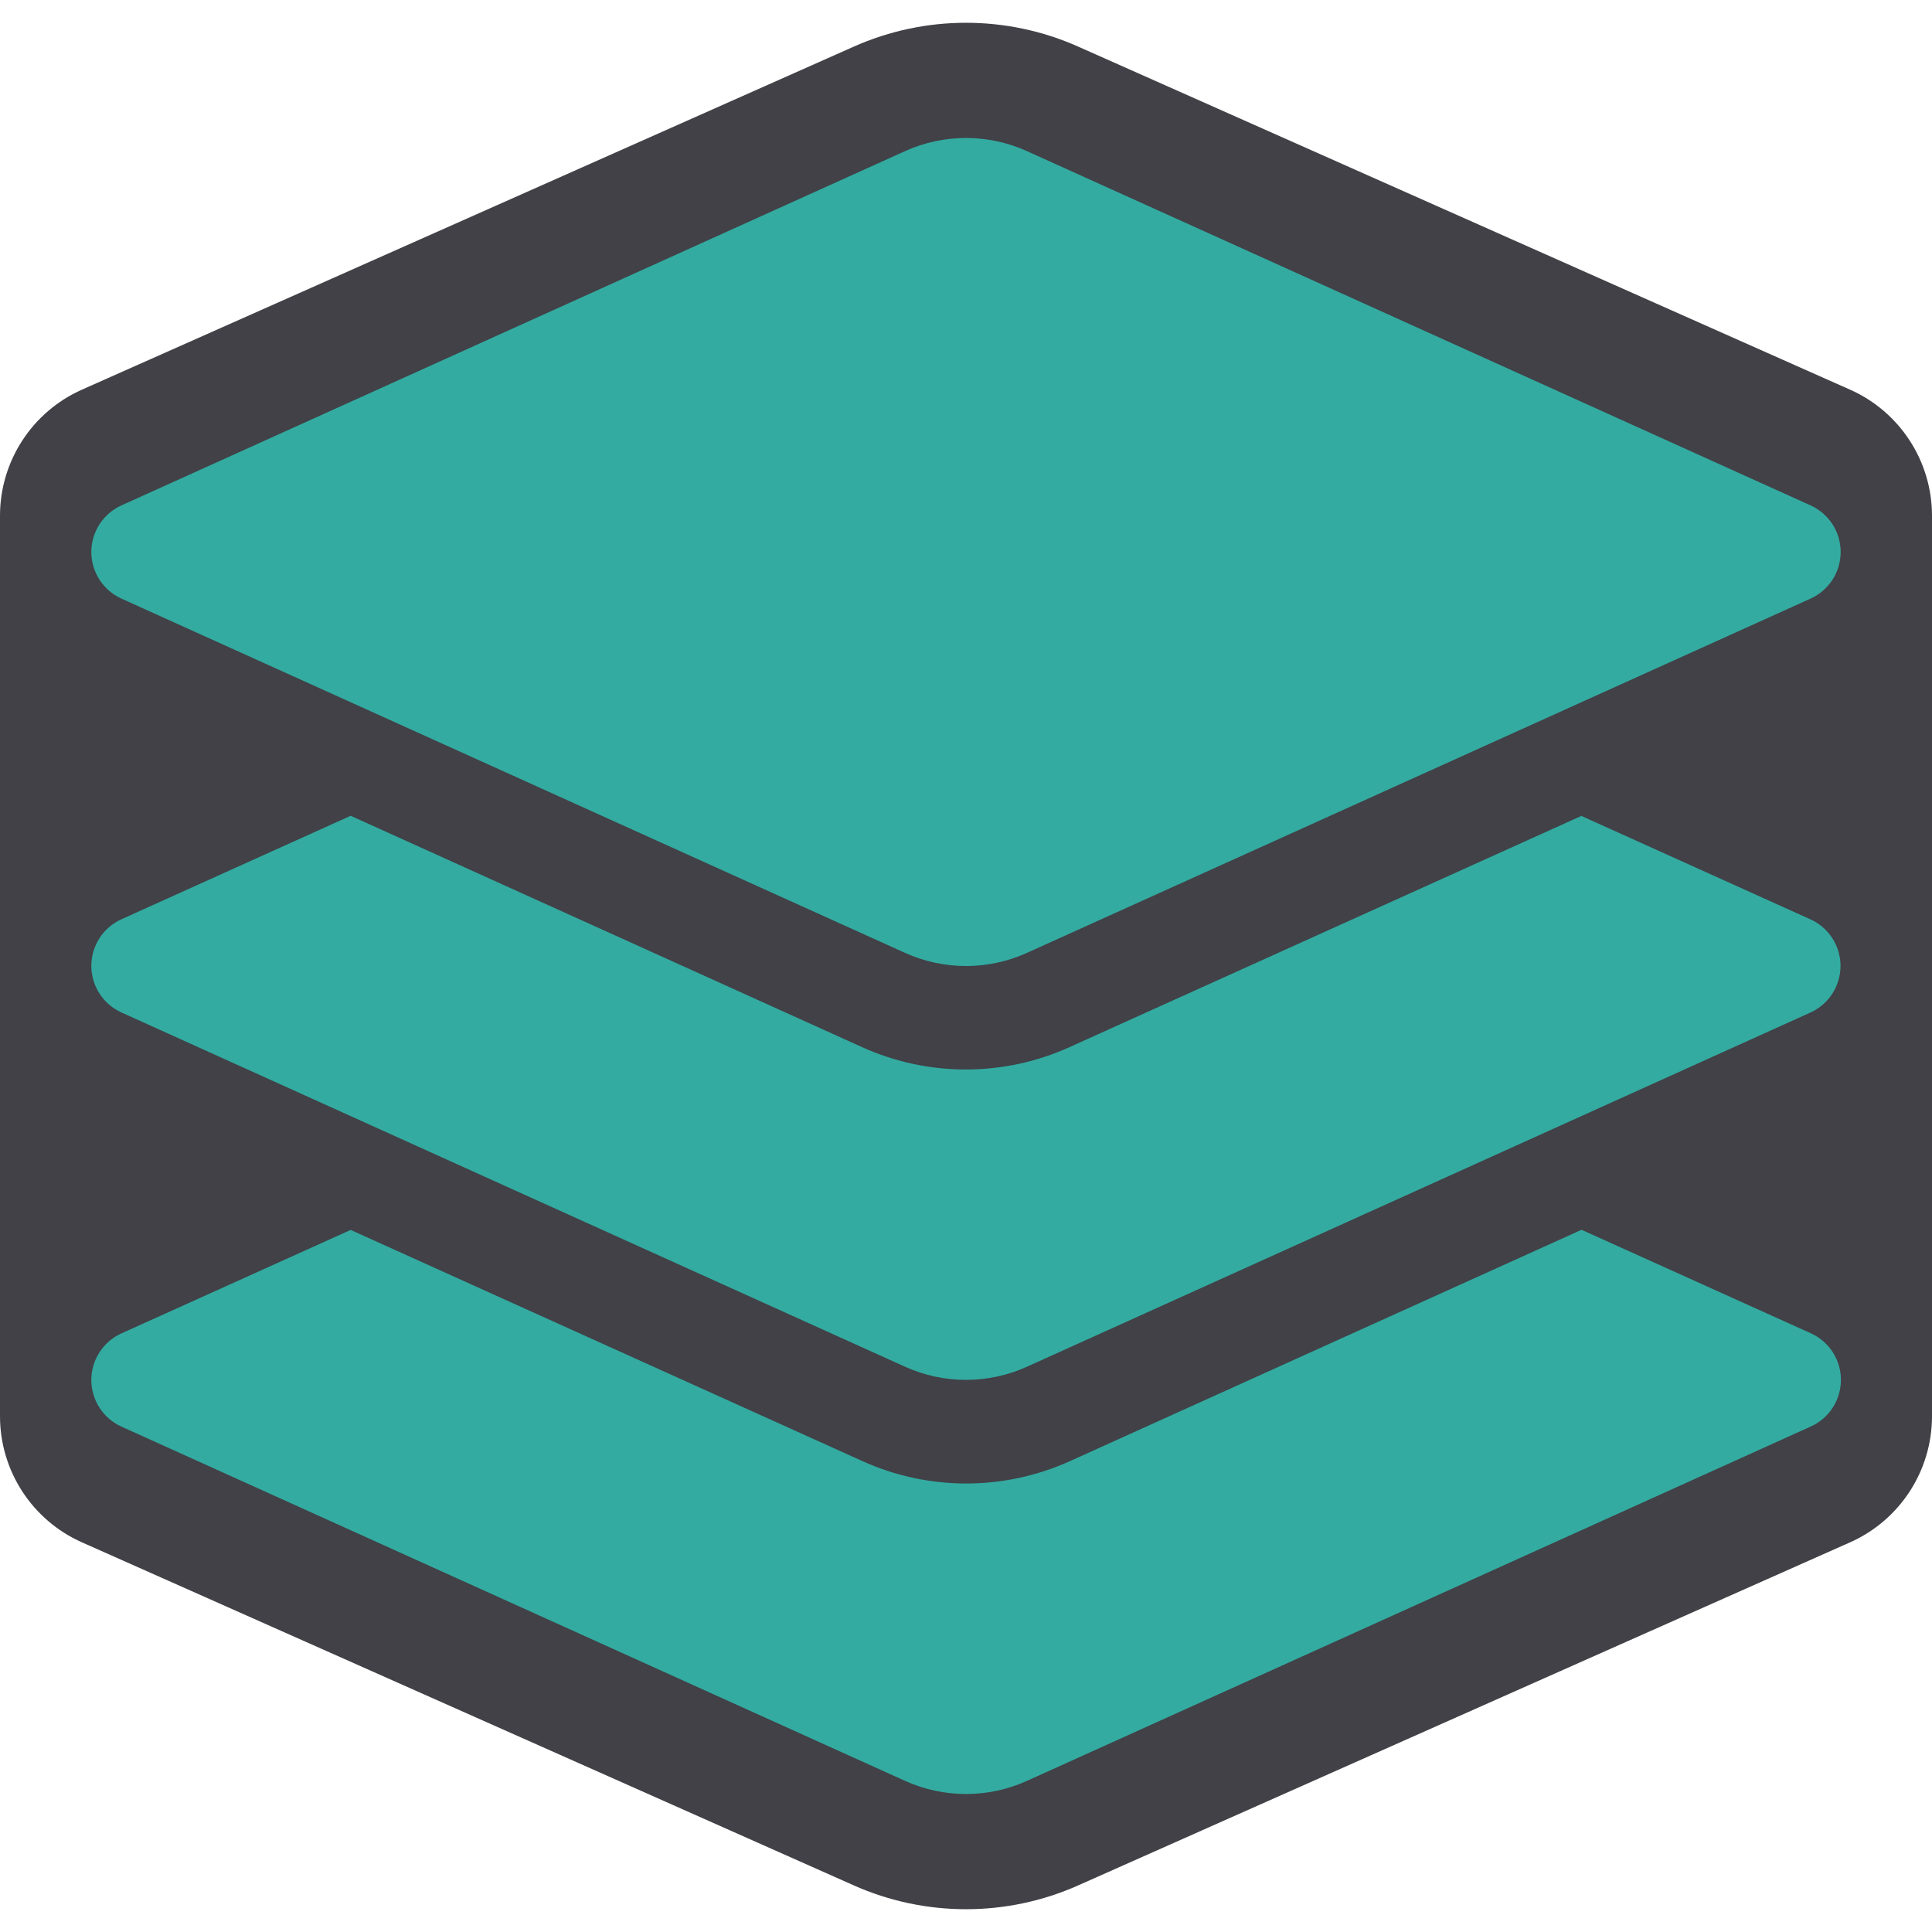
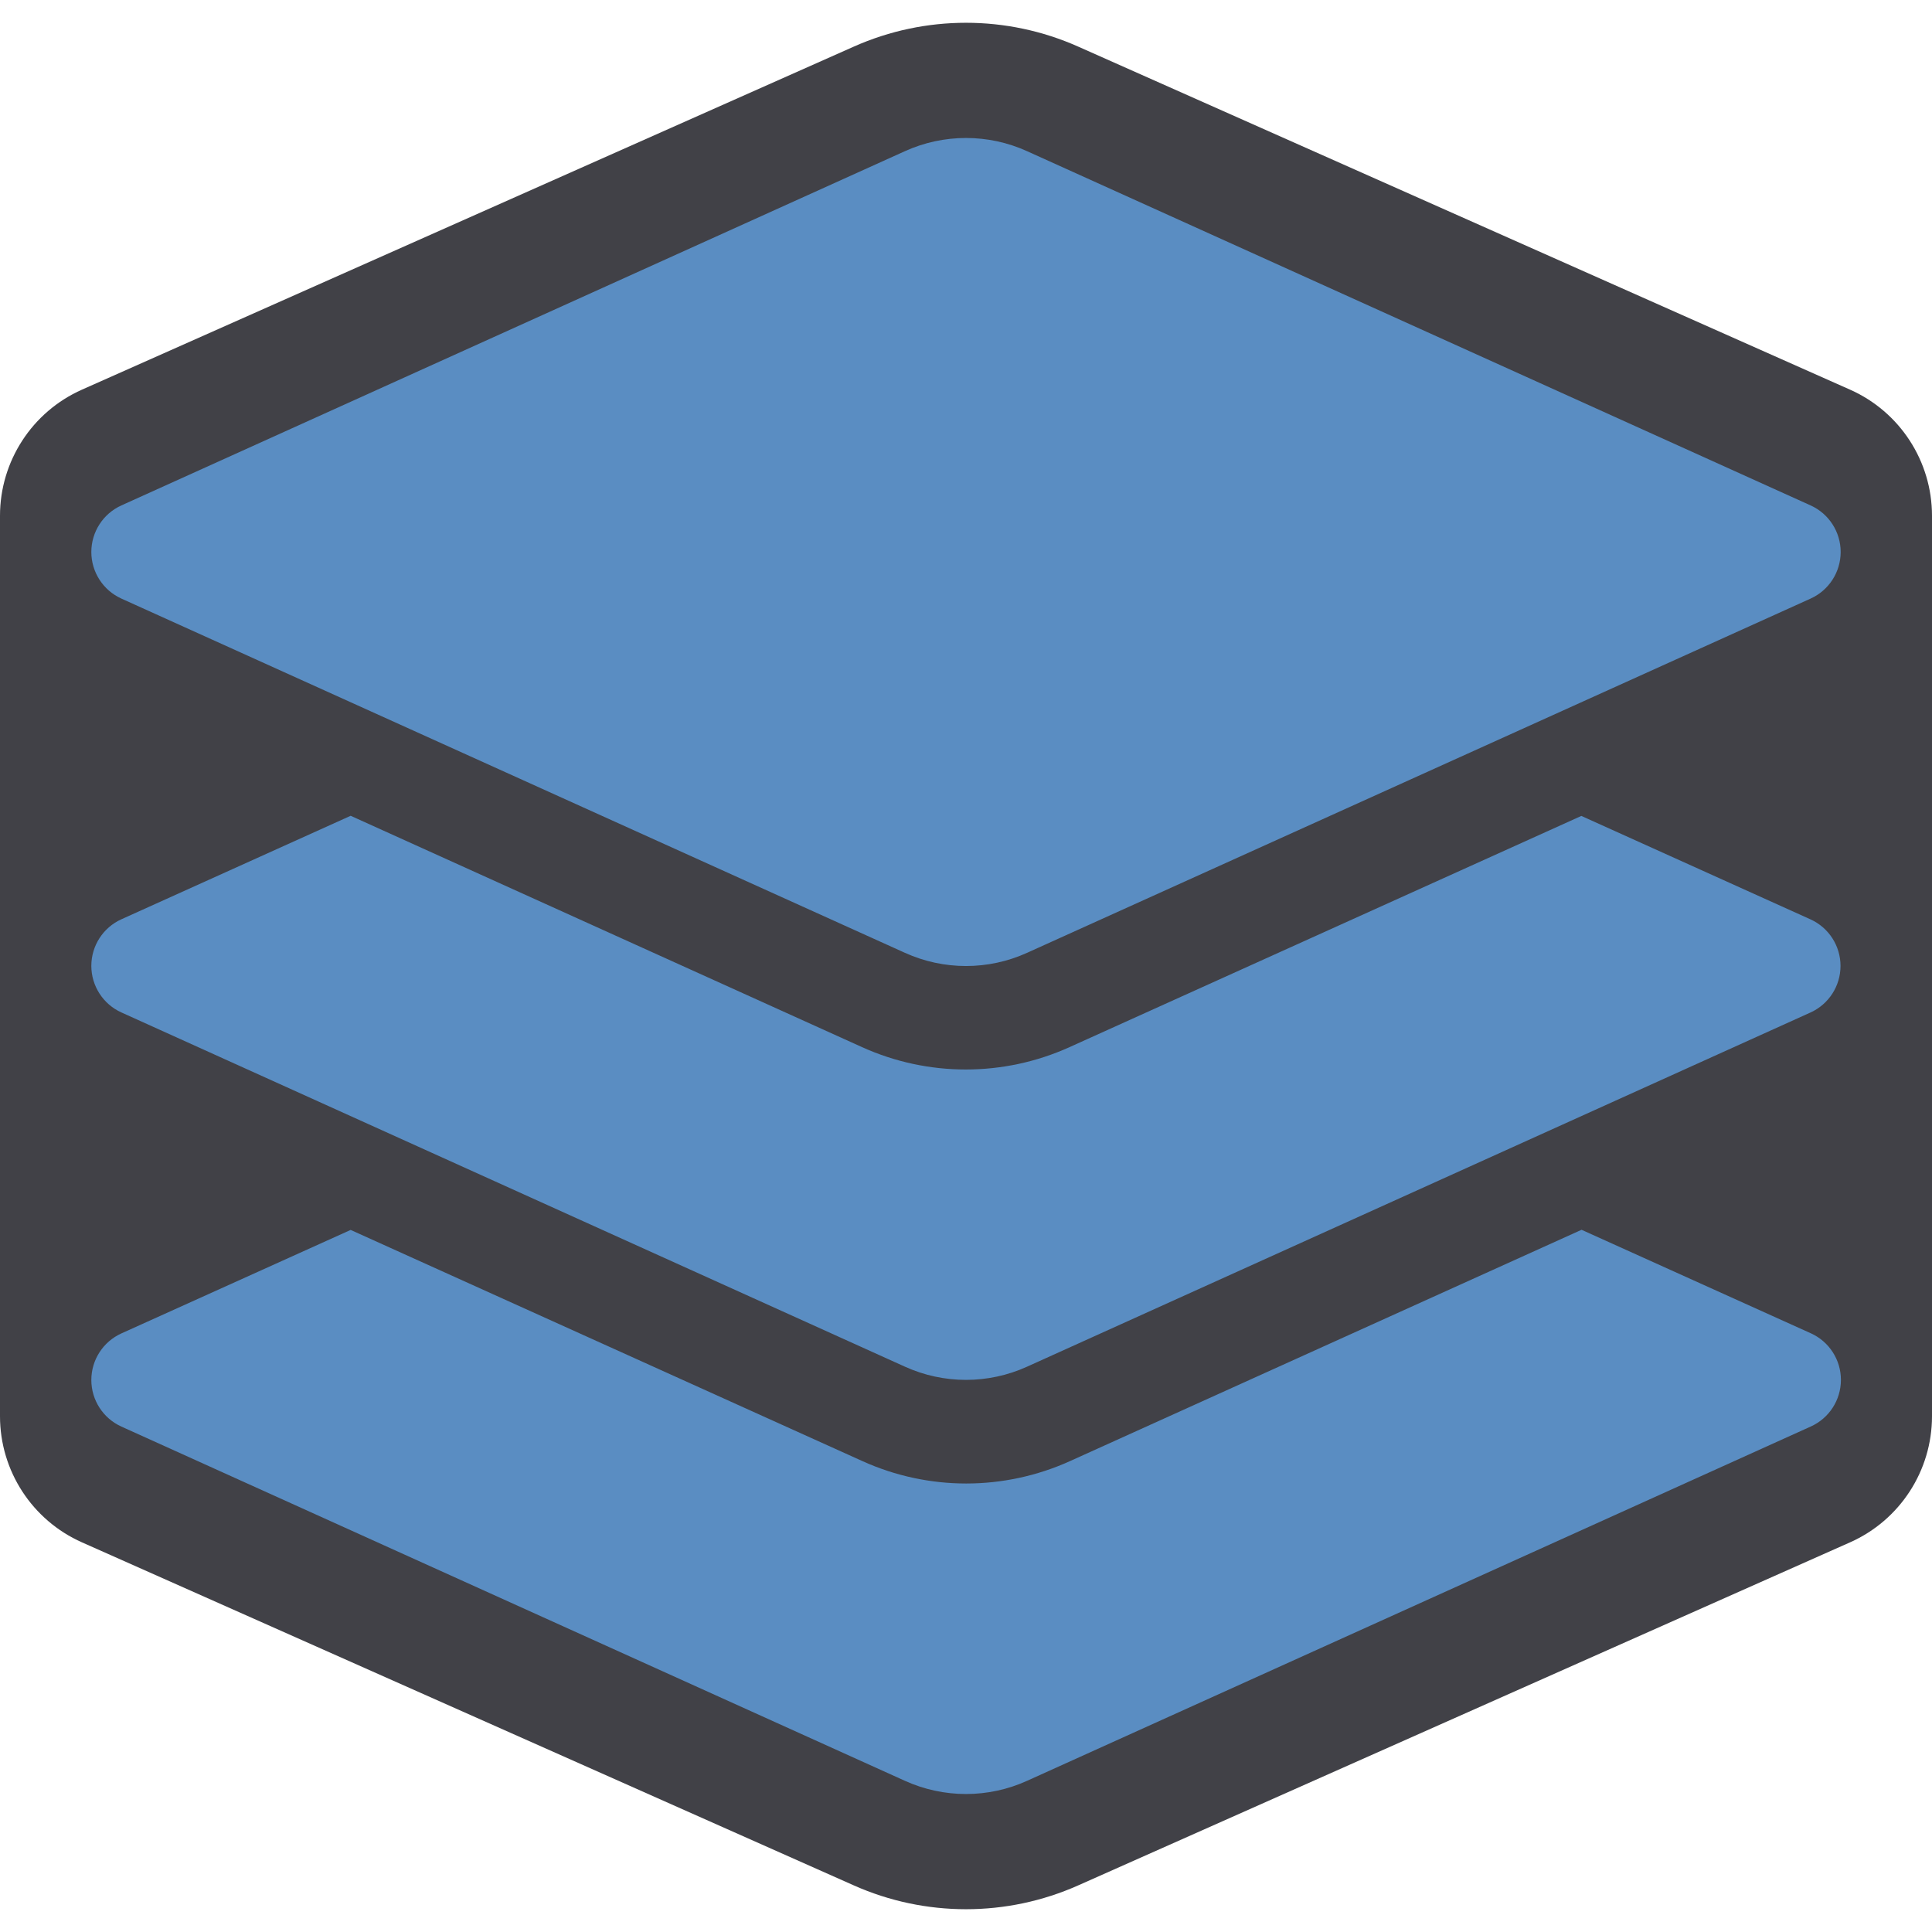
<svg xmlns="http://www.w3.org/2000/svg" width="28" height="28" viewBox="0 0 28 28">
  <path d="M26.812,5.647,15.625.675a4,4,0,0,0-3.25,0L1.188,5.647A2,2,0,0,0,0,7.475v13.05a2,2,0,0,0,1.188,1.828l11.187,4.972a4,4,0,0,0,3.25,0l11.187-4.972A2,2,0,0,0,28,20.525V7.475A2,2,0,0,0,26.812,5.647Z" style="fill:#414147" />
-   <path d="M26.241,20.675,14.885,25.809a2.143,2.143,0,0,1-1.77,0L1.759,20.675a.741.741,0,0,1,0-1.35l3.323-1.5L12.5,21.176a3.648,3.648,0,0,0,3.006,0l7.415-3.353,3.323,1.5A.741.741,0,0,1,26.241,20.675Zm-24.482-12,11.356,5.134a2.143,2.143,0,0,0,1.77,0L26.241,8.675a.741.741,0,0,0,0-1.35L14.885,2.191a2.143,2.143,0,0,0-1.77,0L1.759,7.325A.741.741,0,0,0,1.759,8.675Zm24.482,4.65-3.323-1.5L15.5,15.176a3.648,3.648,0,0,1-3.006,0L5.082,11.823l-3.323,1.5a.741.741,0,0,0,0,1.35l11.356,5.134a2.143,2.143,0,0,0,1.77,0l11.356-5.134A.741.741,0,0,0,26.241,13.325Z" style="fill:#33aba1" />
+   <path d="M26.241,20.675,14.885,25.809a2.143,2.143,0,0,1-1.77,0L1.759,20.675a.741.741,0,0,1,0-1.35l3.323-1.5L12.5,21.176a3.648,3.648,0,0,0,3.006,0l7.415-3.353,3.323,1.5A.741.741,0,0,1,26.241,20.675Zm-24.482-12,11.356,5.134a2.143,2.143,0,0,0,1.77,0L26.241,8.675a.741.741,0,0,0,0-1.35L14.885,2.191a2.143,2.143,0,0,0-1.77,0L1.759,7.325A.741.741,0,0,0,1.759,8.675Zm24.482,4.65-3.323-1.5L15.5,15.176a3.648,3.648,0,0,1-3.006,0L5.082,11.823l-3.323,1.5a.741.741,0,0,0,0,1.35l11.356,5.134a2.143,2.143,0,0,0,1.77,0l11.356-5.134A.741.741,0,0,0,26.241,13.325Z" style="fill:#5a8dc2" />
</svg>
